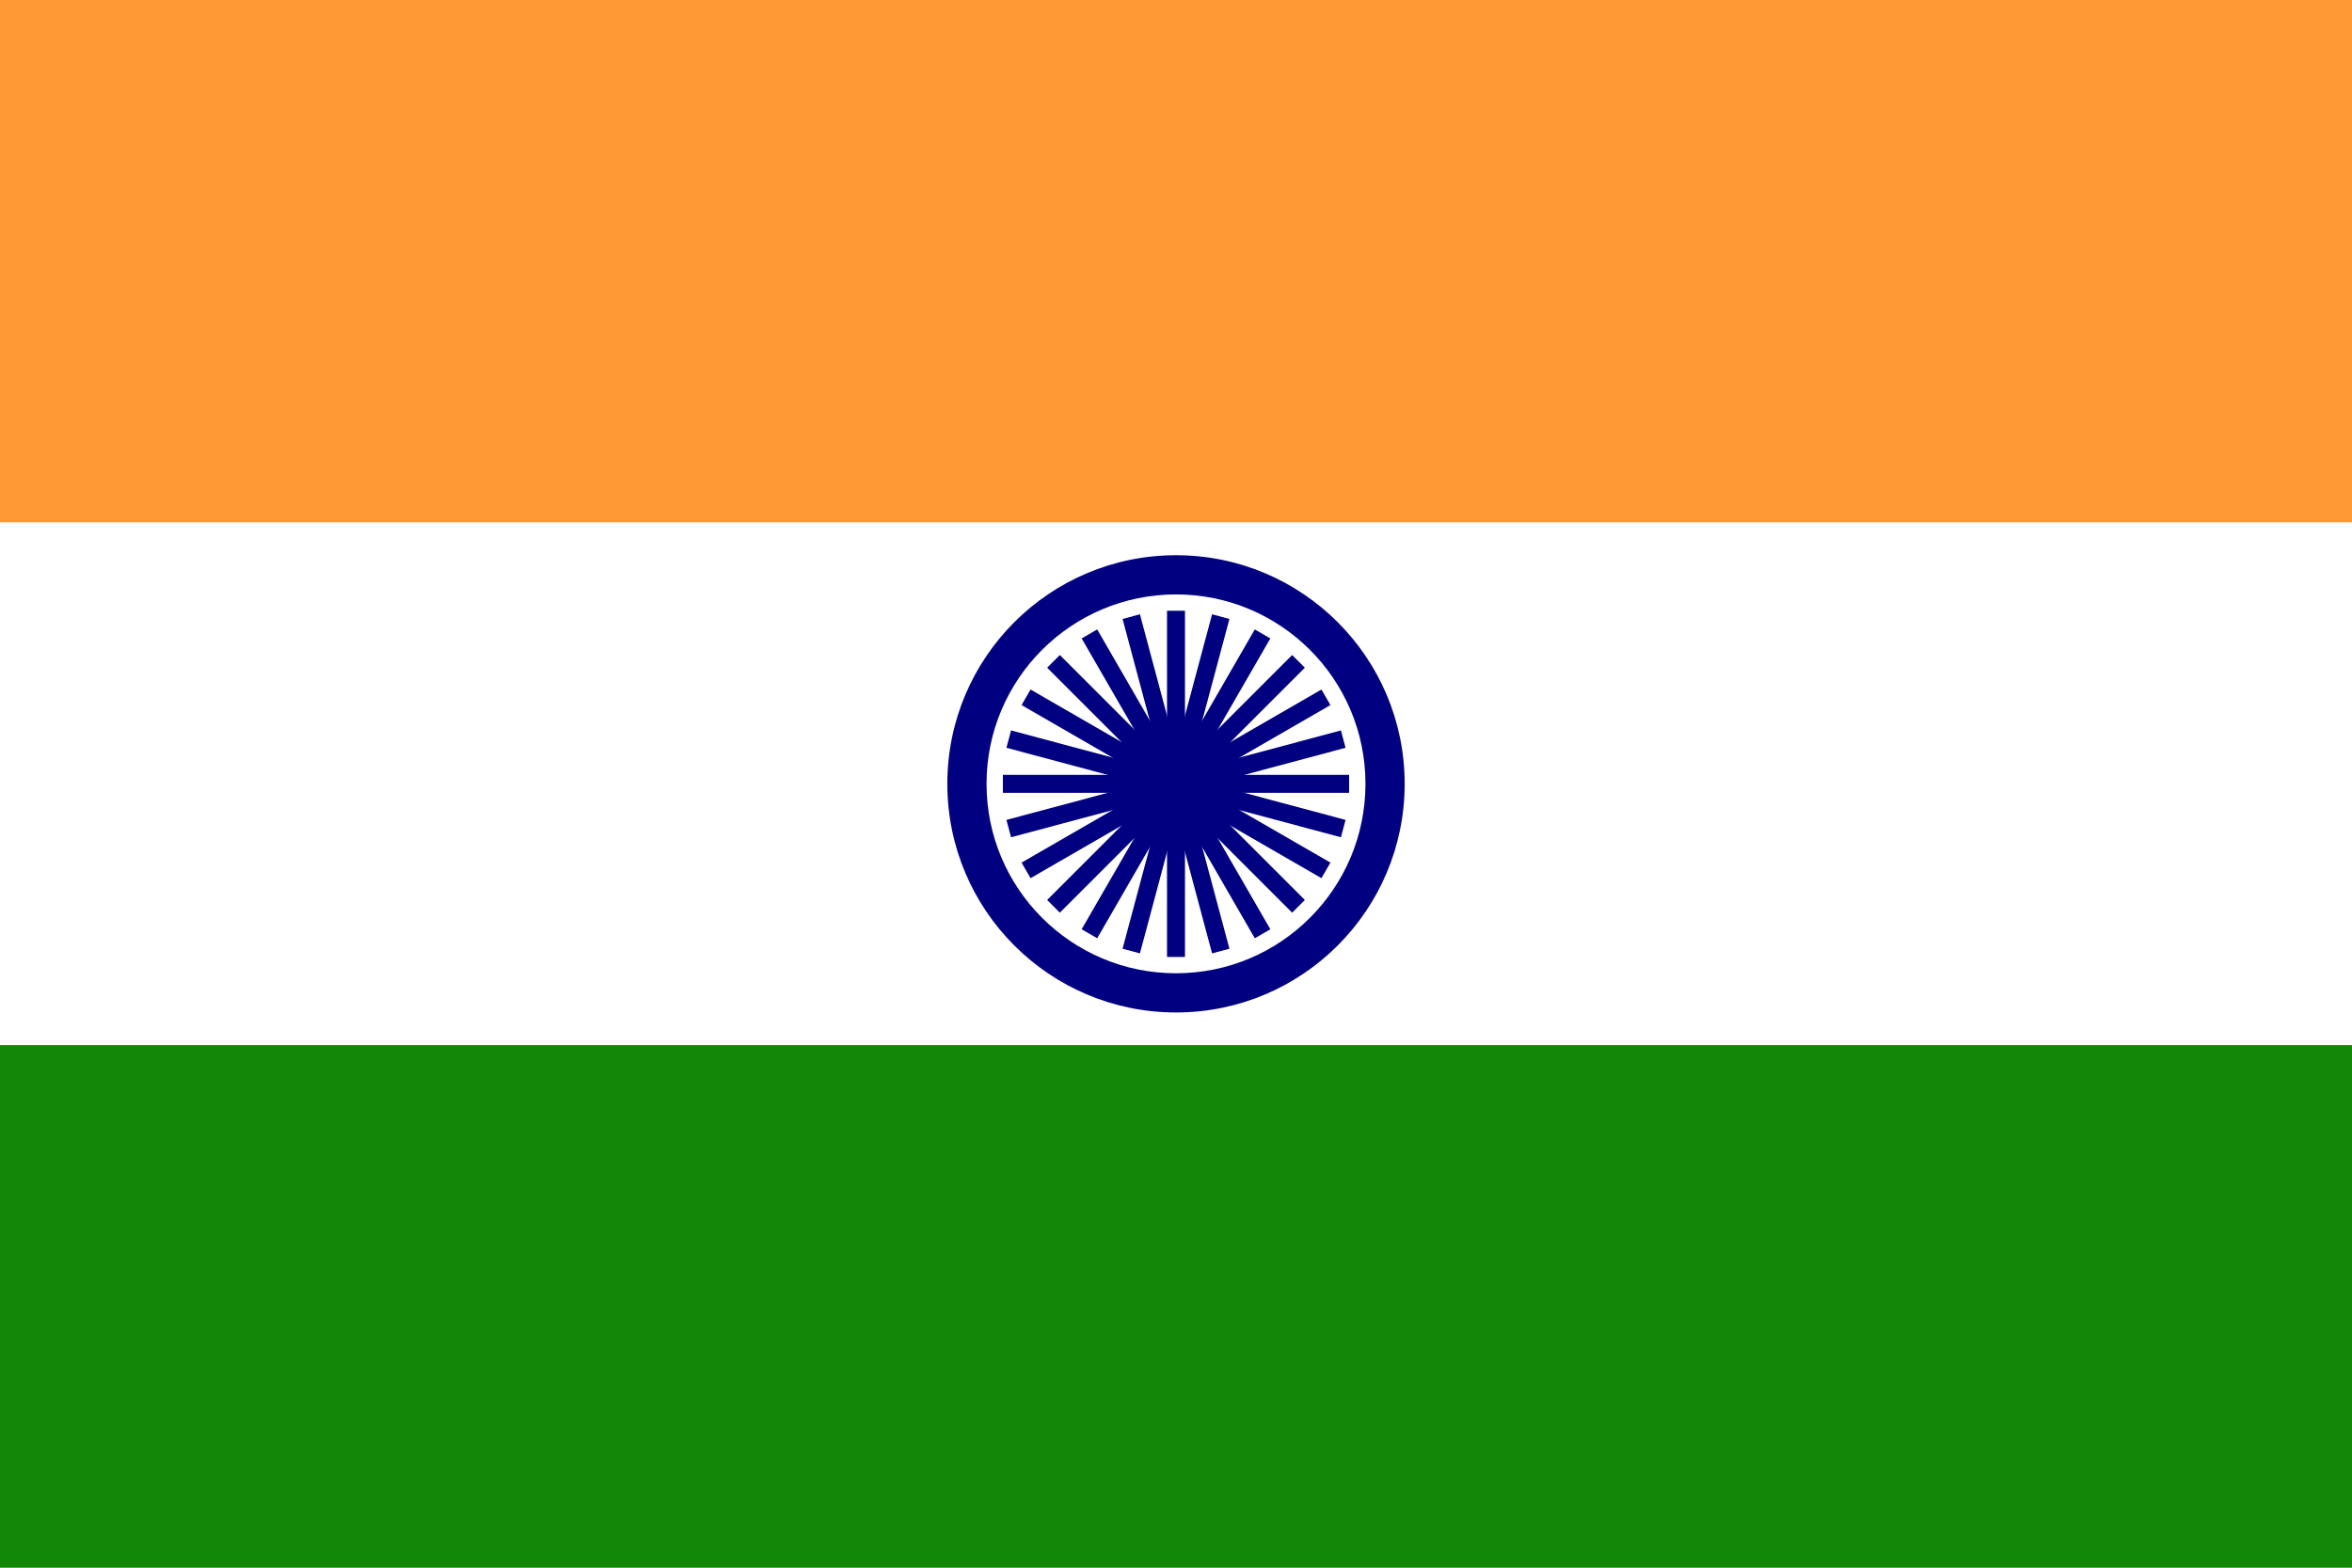
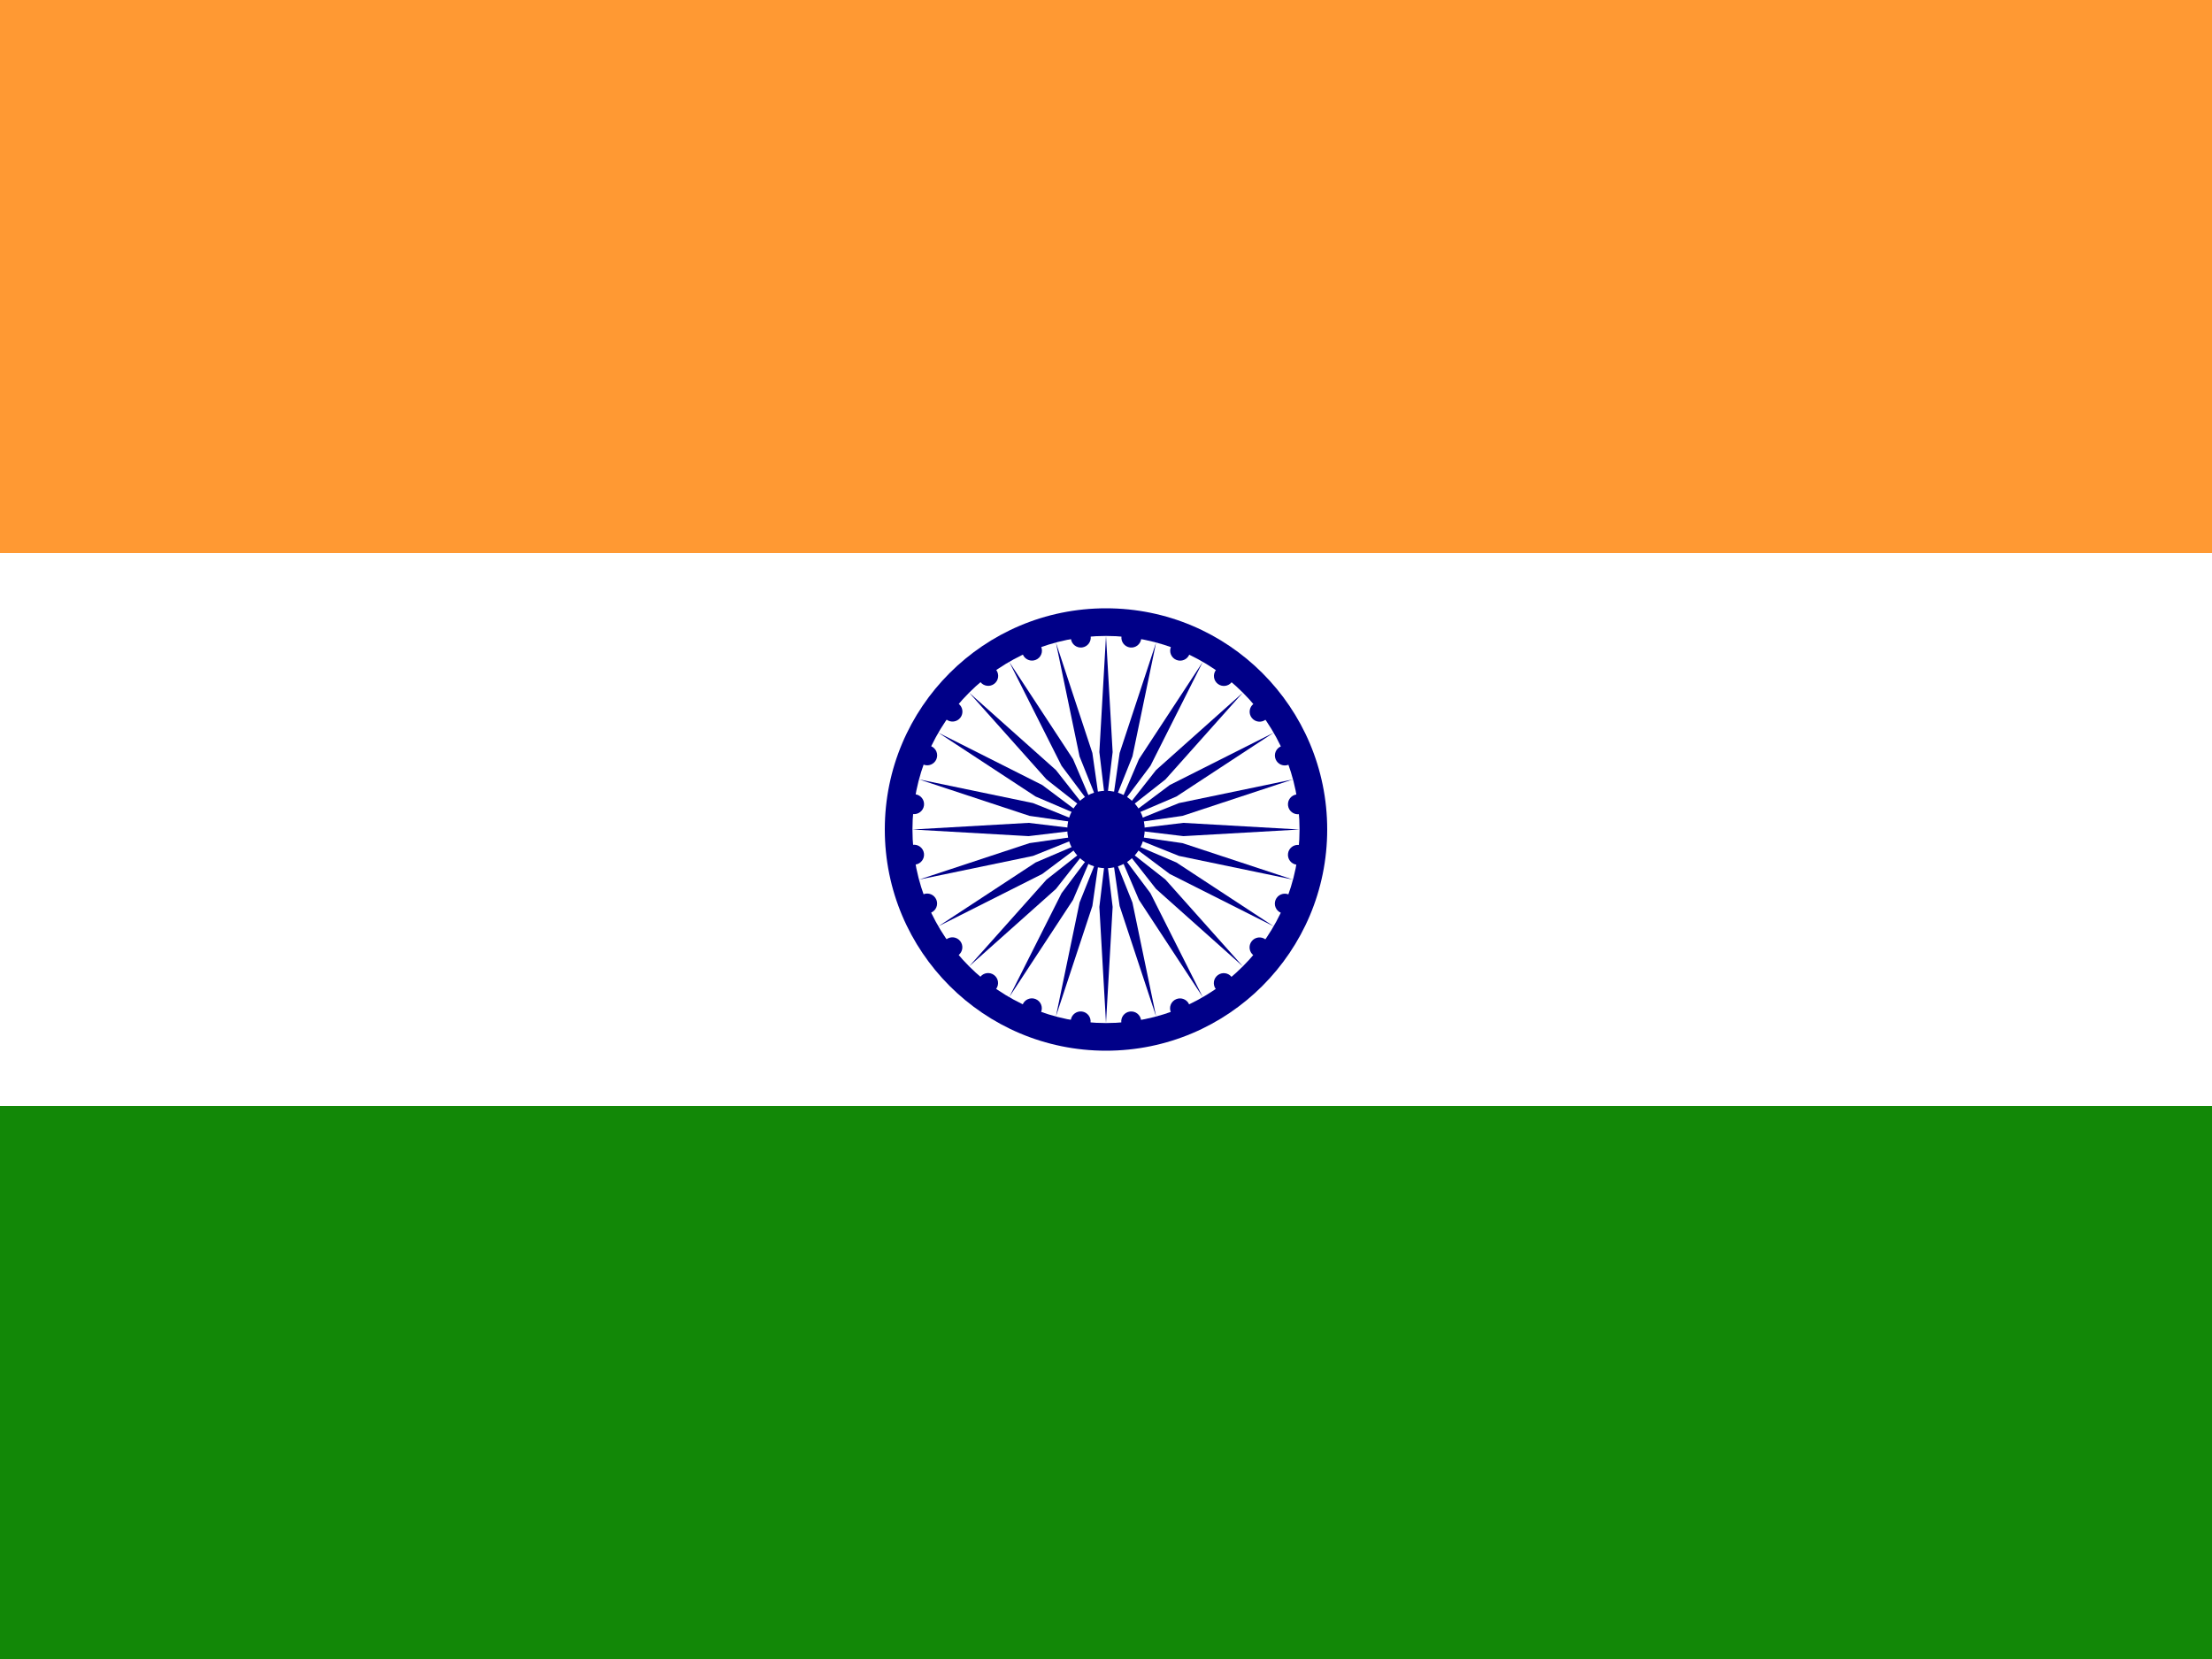
- <svg xmlns="http://www.w3.org/2000/svg" viewBox="0 0 72 48" width="72" height="48">
-   <rect x="0" y="0" width="72" height="16" fill="#ff9933" />
-   <rect x="0" y="16" width="72" height="16" fill="#fff" />
-   <rect x="0" y="32" width="72" height="16" fill="#138808" />
-   <circle cx="36" cy="24" r="7" fill="#000080" />
-   <circle cx="36" cy="24" r="5.8" fill="#fff" />
-   <path d="M36 24 L41.30 24.00" stroke="#000080" stroke-width=".55" />
-   <path d="M36 24 L41.12 25.37" stroke="#000080" stroke-width=".55" />
-   <path d="M36 24 L40.59 26.65" stroke="#000080" stroke-width=".55" />
-   <path d="M36 24 L39.75 27.75" stroke="#000080" stroke-width=".55" />
-   <path d="M36 24 L38.65 28.59" stroke="#000080" stroke-width=".55" />
-   <path d="M36 24 L37.37 29.12" stroke="#000080" stroke-width=".55" />
-   <path d="M36 24 L36.00 29.30" stroke="#000080" stroke-width=".55" />
-   <path d="M36 24 L34.63 29.12" stroke="#000080" stroke-width=".55" />
-   <path d="M36 24 L33.35 28.59" stroke="#000080" stroke-width=".55" />
-   <path d="M36 24 L32.25 27.75" stroke="#000080" stroke-width=".55" />
-   <path d="M36 24 L31.41 26.65" stroke="#000080" stroke-width=".55" />
-   <path d="M36 24 L30.88 25.37" stroke="#000080" stroke-width=".55" />
-   <path d="M36 24 L30.70 24.00" stroke="#000080" stroke-width=".55" />
-   <path d="M36 24 L30.88 22.63" stroke="#000080" stroke-width=".55" />
-   <path d="M36 24 L31.41 21.35" stroke="#000080" stroke-width=".55" />
-   <path d="M36 24 L32.25 20.25" stroke="#000080" stroke-width=".55" />
-   <path d="M36 24 L33.35 19.41" stroke="#000080" stroke-width=".55" />
-   <path d="M36 24 L34.63 18.88" stroke="#000080" stroke-width=".55" />
-   <path d="M36 24 L36.00 18.70" stroke="#000080" stroke-width=".55" />
-   <path d="M36 24 L37.37 18.88" stroke="#000080" stroke-width=".55" />
-   <path d="M36 24 L38.65 19.41" stroke="#000080" stroke-width=".55" />
-   <path d="M36 24 L39.75 20.25" stroke="#000080" stroke-width=".55" />
-   <path d="M36 24 L40.59 21.35" stroke="#000080" stroke-width=".55" />
-   <path d="M36 24 L41.12 22.63" stroke="#000080" stroke-width=".55" />
+ <svg xmlns="http://www.w3.org/2000/svg" xmlns:xlink="http://www.w3.org/1999/xlink" id="flag-icons-in" viewBox="0 0 640 480">
+   <path fill="#f93" d="M0 0h640v160H0z" />
+   <path fill="#fff" d="M0 160h640v160H0z" />
+   <path fill="#128807" d="M0 320h640v160H0z" />
+   <g transform="matrix(3.2 0 0 3.2 320 240)">
+     <circle r="20" fill="#008" />
+     <circle r="17.5" fill="#fff" />
+     <circle r="3.5" fill="#008" />
+     <g id="in-d">
+       <g id="in-c">
+         <g id="in-b">
+           <g id="in-a" fill="#008">
+             <circle r=".9" transform="rotate(7.5 -8.8 133.5)" />
+             <path d="M0 17.5.6 7 0 2l-.6 5z" />
+           </g>
+           <use xlink:href="#in-a" width="100%" height="100%" transform="rotate(15)" />
+         </g>
+         <use xlink:href="#in-b" width="100%" height="100%" transform="rotate(30)" />
+       </g>
+       <use xlink:href="#in-c" width="100%" height="100%" transform="rotate(60)" />
+     </g>
+     <use xlink:href="#in-d" width="100%" height="100%" transform="rotate(120)" />
+     <use xlink:href="#in-d" width="100%" height="100%" transform="rotate(-120)" />
+   </g>
</svg>
